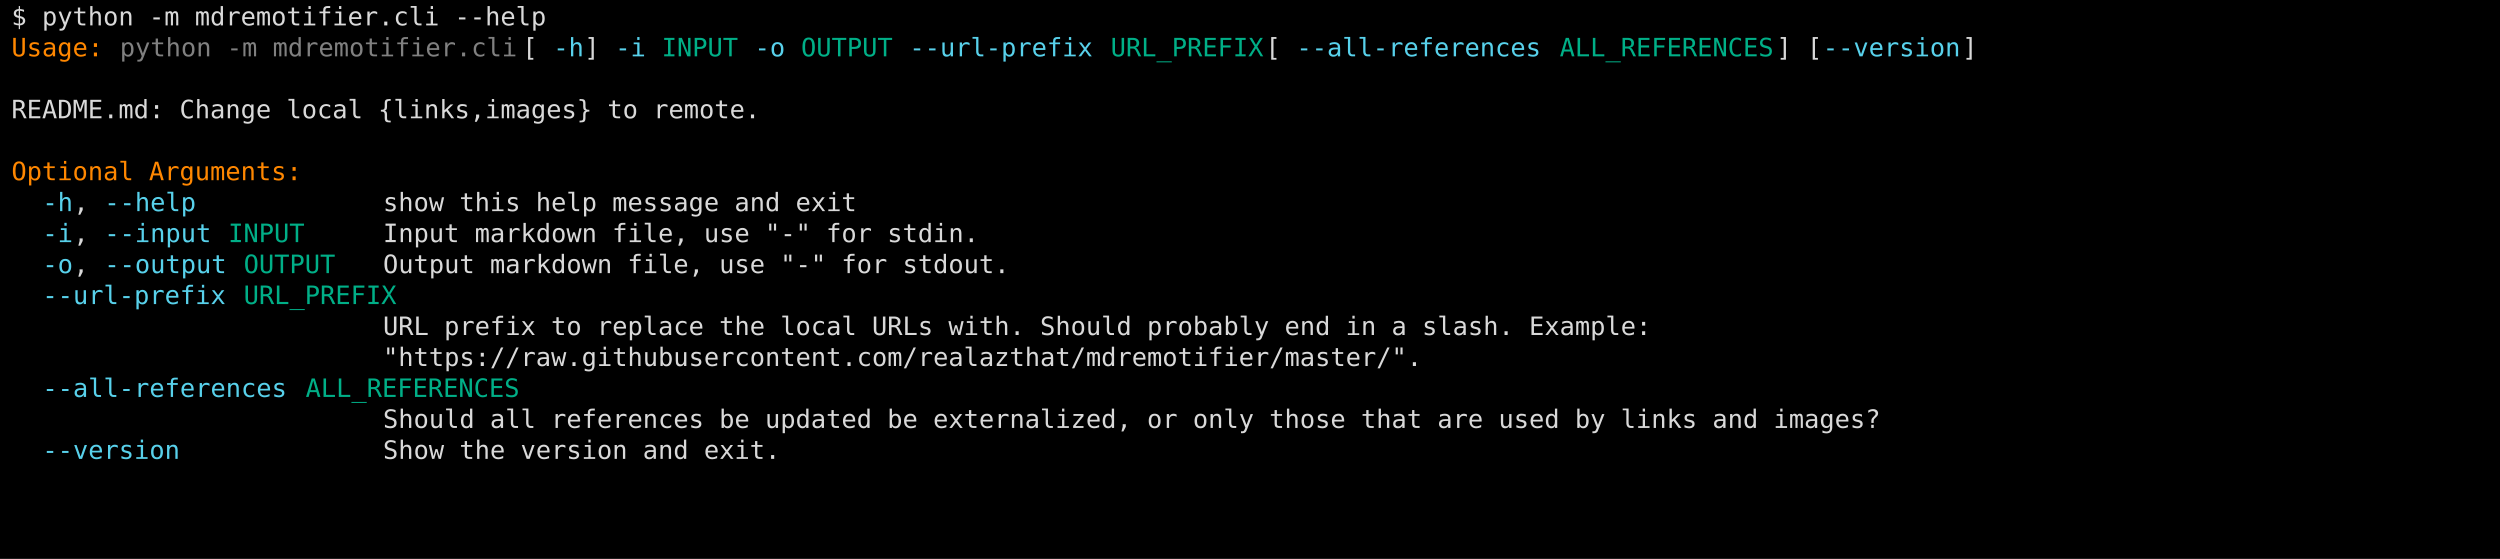
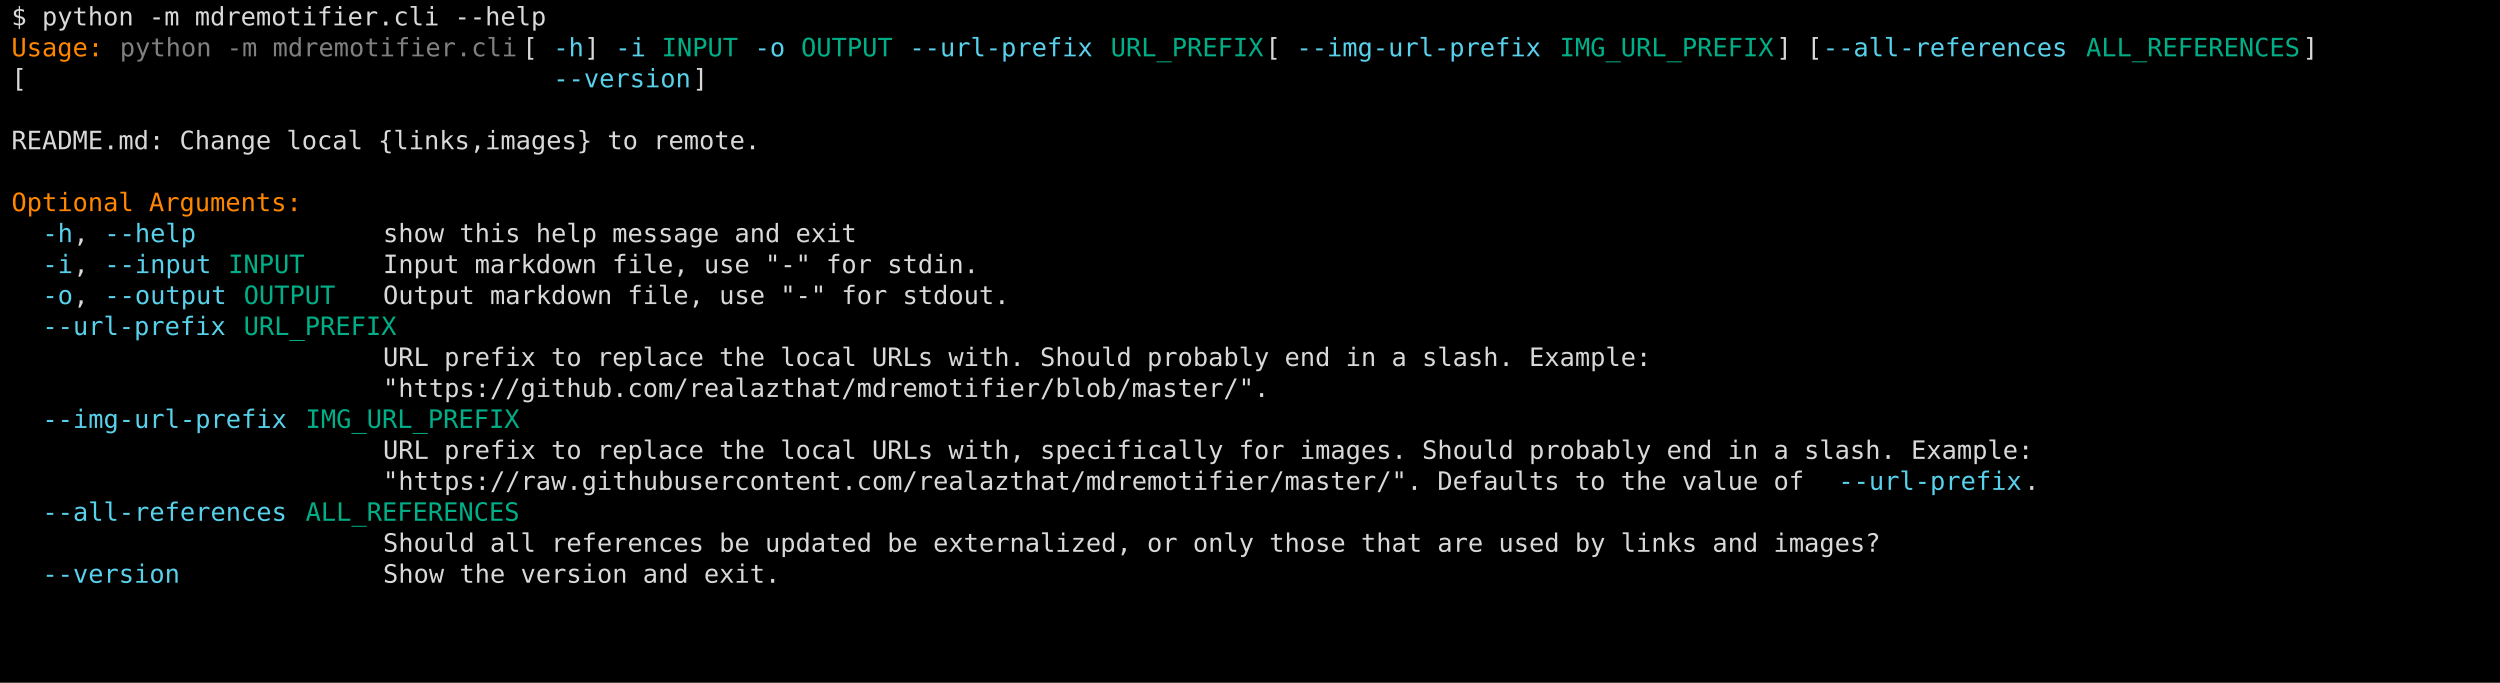
- <svg xmlns="http://www.w3.org/2000/svg" class="rich-terminal" viewBox="0 0 1970 440.4">
+ <svg xmlns="http://www.w3.org/2000/svg" class="rich-terminal" viewBox="0 0 1970 538.0">
  <rect width="100%" height="100%" fill="black" />
  <style>
@font-face {
font-family: "Fira Code";
src: local("FiraCode-Regular"),
url("https://cdnjs.cloudflare.com/ajax/libs/firacode/6.2.0/woff2/FiraCode-Regular.woff2") format("woff2"),
url("https://cdnjs.cloudflare.com/ajax/libs/firacode/6.2.0/woff/FiraCode-Regular.woff") format("woff");
font-style: normal;
font-weight: 400;
}
@font-face {
font-family: "Fira Code";
src: local("FiraCode-Bold"),
url("https://cdnjs.cloudflare.com/ajax/libs/firacode/6.2.0/woff2/FiraCode-Bold.woff2") format("woff2"),
url("https://cdnjs.cloudflare.com/ajax/libs/firacode/6.2.0/woff/FiraCode-Bold.woff") format("woff");
font-style: bold;
font-weight: 700;
}
- .terminal-4030735681-matrix {
+ .terminal-409763232-matrix {
font-family: Fira Code, monospace;
font-size: 20px;
line-height: 24.4px;
font-variant-east-asian: full-width;
}
- .terminal-4030735681-title {
+ .terminal-409763232-title {
font-size: 18px;
font-weight: bold;
font-family: arial;
}
- .terminal-4030735681-r1 { fill: #d9d9d9 }
- .terminal-4030735681-r2 { fill: #ff8700 }
- .terminal-4030735681-r3 { fill: #808080 }
- .terminal-4030735681-r4 { fill: #58d1eb }
- .terminal-4030735681-r5 { fill: #00af87 }
+ .terminal-409763232-r1 { fill: #d9d9d9 }
+ .terminal-409763232-r2 { fill: #ff8700 }
+ .terminal-409763232-r3 { fill: #808080 }
+ .terminal-409763232-r4 { fill: #58d1eb }
+ .terminal-409763232-r5 { fill: #00af87 }
</style>
  <defs>
-     <clipPath id="terminal-4030735681-clip-terminal">
-       <rect x="0" y="0" width="1951.0" height="389.4" />
+     <clipPath id="terminal-409763232-clip-terminal">
+       <rect x="0" y="0" width="1951.0" height="487.0" />
    </clipPath>
-     <clipPath id="terminal-4030735681-line-0">
+     <clipPath id="terminal-409763232-line-0">
      <rect x="0" y="1.5" width="1952" height="24.65" />
    </clipPath>
-     <clipPath id="terminal-4030735681-line-1">
+     <clipPath id="terminal-409763232-line-1">
      <rect x="0" y="25.9" width="1952" height="24.65" />
    </clipPath>
-     <clipPath id="terminal-4030735681-line-2">
+     <clipPath id="terminal-409763232-line-2">
      <rect x="0" y="50.3" width="1952" height="24.65" />
    </clipPath>
-     <clipPath id="terminal-4030735681-line-3">
+     <clipPath id="terminal-409763232-line-3">
      <rect x="0" y="74.7" width="1952" height="24.65" />
    </clipPath>
-     <clipPath id="terminal-4030735681-line-4">
+     <clipPath id="terminal-409763232-line-4">
      <rect x="0" y="99.1" width="1952" height="24.65" />
    </clipPath>
-     <clipPath id="terminal-4030735681-line-5">
+     <clipPath id="terminal-409763232-line-5">
      <rect x="0" y="123.5" width="1952" height="24.65" />
    </clipPath>
-     <clipPath id="terminal-4030735681-line-6">
+     <clipPath id="terminal-409763232-line-6">
      <rect x="0" y="147.9" width="1952" height="24.65" />
    </clipPath>
-     <clipPath id="terminal-4030735681-line-7">
+     <clipPath id="terminal-409763232-line-7">
      <rect x="0" y="172.3" width="1952" height="24.65" />
    </clipPath>
-     <clipPath id="terminal-4030735681-line-8">
+     <clipPath id="terminal-409763232-line-8">
      <rect x="0" y="196.7" width="1952" height="24.65" />
    </clipPath>
-     <clipPath id="terminal-4030735681-line-9">
+     <clipPath id="terminal-409763232-line-9">
      <rect x="0" y="221.1" width="1952" height="24.65" />
    </clipPath>
-     <clipPath id="terminal-4030735681-line-10">
+     <clipPath id="terminal-409763232-line-10">
      <rect x="0" y="245.5" width="1952" height="24.65" />
    </clipPath>
-     <clipPath id="terminal-4030735681-line-11">
+     <clipPath id="terminal-409763232-line-11">
      <rect x="0" y="269.9" width="1952" height="24.65" />
    </clipPath>
-     <clipPath id="terminal-4030735681-line-12">
+     <clipPath id="terminal-409763232-line-12">
      <rect x="0" y="294.3" width="1952" height="24.65" />
    </clipPath>
-     <clipPath id="terminal-4030735681-line-13">
+     <clipPath id="terminal-409763232-line-13">
      <rect x="0" y="318.7" width="1952" height="24.65" />
    </clipPath>
-     <clipPath id="terminal-4030735681-line-14">
+     <clipPath id="terminal-409763232-line-14">
      <rect x="0" y="343.1" width="1952" height="24.65" />
+     </clipPath>
+     <clipPath id="terminal-409763232-line-15">
+       <rect x="0" y="367.5" width="1952" height="24.65" />
+     </clipPath>
+     <clipPath id="terminal-409763232-line-16">
+       <rect x="0" y="391.9" width="1952" height="24.65" />
+     </clipPath>
+     <clipPath id="terminal-409763232-line-17">
+       <rect x="0" y="416.3" width="1952" height="24.65" />
+     </clipPath>
+     <clipPath id="terminal-409763232-line-18">
+       <rect x="0" y="440.7" width="1952" height="24.65" />
    </clipPath>
  </defs>
  <g transform="translate(9, 0)">
-     <g class="terminal-4030735681-matrix">
-       <text class="terminal-4030735681-r1" x="0" y="20" textLength="427" clip-path="url(#terminal-4030735681-line-0)">$ python -m mdremotifier.cli --help</text>
-       <text class="terminal-4030735681-r1" x="1952" y="20" textLength="12.2" clip-path="url(#terminal-4030735681-line-0)">
+     <g class="terminal-409763232-matrix">
+       <text class="terminal-409763232-r1" x="0" y="20" textLength="427" clip-path="url(#terminal-409763232-line-0)">$ python -m mdremotifier.cli --help</text>
+       <text class="terminal-409763232-r1" x="1952" y="20" textLength="12.2" clip-path="url(#terminal-409763232-line-0)">
</text>
-       <text class="terminal-4030735681-r2" x="0" y="44.4" textLength="73.2" clip-path="url(#terminal-4030735681-line-1)">Usage:</text>
-       <text class="terminal-4030735681-r3" x="85.4" y="44.4" textLength="317.2" clip-path="url(#terminal-4030735681-line-1)">python -m mdremotifier.cli</text>
-       <text class="terminal-4030735681-r1" x="402.6" y="44.4" textLength="24.4" clip-path="url(#terminal-4030735681-line-1)"> [</text>
-       <text class="terminal-4030735681-r4" x="427" y="44.4" textLength="24.4" clip-path="url(#terminal-4030735681-line-1)">-h</text>
-       <text class="terminal-4030735681-r1" x="451.4" y="44.4" textLength="24.4" clip-path="url(#terminal-4030735681-line-1)">] </text>
-       <text class="terminal-4030735681-r4" x="475.8" y="44.4" textLength="24.4" clip-path="url(#terminal-4030735681-line-1)">-i</text>
-       <text class="terminal-4030735681-r5" x="512.4" y="44.4" textLength="61" clip-path="url(#terminal-4030735681-line-1)">INPUT</text>
-       <text class="terminal-4030735681-r4" x="585.6" y="44.4" textLength="24.4" clip-path="url(#terminal-4030735681-line-1)">-o</text>
-       <text class="terminal-4030735681-r5" x="622.2" y="44.4" textLength="73.2" clip-path="url(#terminal-4030735681-line-1)">OUTPUT</text>
-       <text class="terminal-4030735681-r4" x="707.6" y="44.4" textLength="146.4" clip-path="url(#terminal-4030735681-line-1)">--url-prefix</text>
-       <text class="terminal-4030735681-r5" x="866.2" y="44.4" textLength="122" clip-path="url(#terminal-4030735681-line-1)">URL_PREFIX</text>
-       <text class="terminal-4030735681-r1" x="988.2" y="44.4" textLength="24.4" clip-path="url(#terminal-4030735681-line-1)"> [</text>
-       <text class="terminal-4030735681-r4" x="1012.6" y="44.4" textLength="195.2" clip-path="url(#terminal-4030735681-line-1)">--all-references</text>
-       <text class="terminal-4030735681-r5" x="1220" y="44.4" textLength="170.8" clip-path="url(#terminal-4030735681-line-1)">ALL_REFERENCES</text>
-       <text class="terminal-4030735681-r1" x="1390.8" y="44.4" textLength="36.6" clip-path="url(#terminal-4030735681-line-1)">] [</text>
-       <text class="terminal-4030735681-r4" x="1427.4" y="44.4" textLength="109.8" clip-path="url(#terminal-4030735681-line-1)">--version</text>
-       <text class="terminal-4030735681-r1" x="1537.2" y="44.4" textLength="12.2" clip-path="url(#terminal-4030735681-line-1)">]</text>
-       <text class="terminal-4030735681-r1" x="1952" y="44.4" textLength="12.2" clip-path="url(#terminal-4030735681-line-1)">
+       <text class="terminal-409763232-r2" x="0" y="44.4" textLength="73.2" clip-path="url(#terminal-409763232-line-1)">Usage:</text>
+       <text class="terminal-409763232-r3" x="85.4" y="44.4" textLength="317.2" clip-path="url(#terminal-409763232-line-1)">python -m mdremotifier.cli</text>
+       <text class="terminal-409763232-r1" x="402.6" y="44.4" textLength="24.4" clip-path="url(#terminal-409763232-line-1)"> [</text>
+       <text class="terminal-409763232-r4" x="427" y="44.4" textLength="24.4" clip-path="url(#terminal-409763232-line-1)">-h</text>
+       <text class="terminal-409763232-r1" x="451.4" y="44.4" textLength="24.4" clip-path="url(#terminal-409763232-line-1)">] </text>
+       <text class="terminal-409763232-r4" x="475.8" y="44.4" textLength="24.4" clip-path="url(#terminal-409763232-line-1)">-i</text>
+       <text class="terminal-409763232-r5" x="512.4" y="44.4" textLength="61" clip-path="url(#terminal-409763232-line-1)">INPUT</text>
+       <text class="terminal-409763232-r4" x="585.6" y="44.4" textLength="24.4" clip-path="url(#terminal-409763232-line-1)">-o</text>
+       <text class="terminal-409763232-r5" x="622.2" y="44.4" textLength="73.2" clip-path="url(#terminal-409763232-line-1)">OUTPUT</text>
+       <text class="terminal-409763232-r4" x="707.6" y="44.4" textLength="146.4" clip-path="url(#terminal-409763232-line-1)">--url-prefix</text>
+       <text class="terminal-409763232-r5" x="866.2" y="44.4" textLength="122" clip-path="url(#terminal-409763232-line-1)">URL_PREFIX</text>
+       <text class="terminal-409763232-r1" x="988.2" y="44.4" textLength="24.4" clip-path="url(#terminal-409763232-line-1)"> [</text>
+       <text class="terminal-409763232-r4" x="1012.6" y="44.4" textLength="195.2" clip-path="url(#terminal-409763232-line-1)">--img-url-prefix</text>
+       <text class="terminal-409763232-r5" x="1220" y="44.4" textLength="170.8" clip-path="url(#terminal-409763232-line-1)">IMG_URL_PREFIX</text>
+       <text class="terminal-409763232-r1" x="1390.8" y="44.4" textLength="36.6" clip-path="url(#terminal-409763232-line-1)">] [</text>
+       <text class="terminal-409763232-r4" x="1427.4" y="44.4" textLength="195.2" clip-path="url(#terminal-409763232-line-1)">--all-references</text>
+       <text class="terminal-409763232-r5" x="1634.8" y="44.4" textLength="170.8" clip-path="url(#terminal-409763232-line-1)">ALL_REFERENCES</text>
+       <text class="terminal-409763232-r1" x="1805.6" y="44.4" textLength="12.2" clip-path="url(#terminal-409763232-line-1)">]</text>
+       <text class="terminal-409763232-r1" x="1952" y="44.4" textLength="12.2" clip-path="url(#terminal-409763232-line-1)">
</text>
-       <text class="terminal-4030735681-r1" x="1952" y="68.8" textLength="12.2" clip-path="url(#terminal-4030735681-line-2)">
+       <text class="terminal-409763232-r1" x="0" y="68.8" textLength="427" clip-path="url(#terminal-409763232-line-2)">                                  [</text>
+       <text class="terminal-409763232-r4" x="427" y="68.8" textLength="109.8" clip-path="url(#terminal-409763232-line-2)">--version</text>
+       <text class="terminal-409763232-r1" x="536.8" y="68.8" textLength="12.2" clip-path="url(#terminal-409763232-line-2)">]</text>
+       <text class="terminal-409763232-r1" x="1952" y="68.8" textLength="12.2" clip-path="url(#terminal-409763232-line-2)">
</text>
-       <text class="terminal-4030735681-r1" x="0" y="93.2" textLength="597.8" clip-path="url(#terminal-4030735681-line-3)">README.md: Change local {links,images} to remote.</text>
-       <text class="terminal-4030735681-r1" x="1952" y="93.2" textLength="12.2" clip-path="url(#terminal-4030735681-line-3)">
+       <text class="terminal-409763232-r1" x="1952" y="93.2" textLength="12.2" clip-path="url(#terminal-409763232-line-3)">
</text>
-       <text class="terminal-4030735681-r1" x="1952" y="117.6" textLength="12.2" clip-path="url(#terminal-4030735681-line-4)">
+       <text class="terminal-409763232-r1" x="0" y="117.6" textLength="597.8" clip-path="url(#terminal-409763232-line-4)">README.md: Change local {links,images} to remote.</text>
+       <text class="terminal-409763232-r1" x="1952" y="117.6" textLength="12.2" clip-path="url(#terminal-409763232-line-4)">
</text>
-       <text class="terminal-4030735681-r2" x="0" y="142" textLength="231.8" clip-path="url(#terminal-4030735681-line-5)">Optional Arguments:</text>
-       <text class="terminal-4030735681-r1" x="1952" y="142" textLength="12.2" clip-path="url(#terminal-4030735681-line-5)">
+       <text class="terminal-409763232-r1" x="1952" y="142" textLength="12.2" clip-path="url(#terminal-409763232-line-5)">
</text>
-       <text class="terminal-4030735681-r4" x="24.4" y="166.4" textLength="24.4" clip-path="url(#terminal-4030735681-line-6)">-h</text>
-       <text class="terminal-4030735681-r1" x="48.8" y="166.4" textLength="24.4" clip-path="url(#terminal-4030735681-line-6)">, </text>
-       <text class="terminal-4030735681-r4" x="73.2" y="166.4" textLength="73.2" clip-path="url(#terminal-4030735681-line-6)">--help</text>
-       <text class="terminal-4030735681-r1" x="292.8" y="166.4" textLength="378.2" clip-path="url(#terminal-4030735681-line-6)">show this help message and exit</text>
-       <text class="terminal-4030735681-r1" x="1952" y="166.4" textLength="12.2" clip-path="url(#terminal-4030735681-line-6)">
+       <text class="terminal-409763232-r2" x="0" y="166.4" textLength="231.8" clip-path="url(#terminal-409763232-line-6)">Optional Arguments:</text>
+       <text class="terminal-409763232-r1" x="1952" y="166.4" textLength="12.2" clip-path="url(#terminal-409763232-line-6)">
</text>
-       <text class="terminal-4030735681-r4" x="24.4" y="190.8" textLength="24.4" clip-path="url(#terminal-4030735681-line-7)">-i</text>
-       <text class="terminal-4030735681-r1" x="48.8" y="190.8" textLength="24.4" clip-path="url(#terminal-4030735681-line-7)">, </text>
-       <text class="terminal-4030735681-r4" x="73.2" y="190.8" textLength="85.4" clip-path="url(#terminal-4030735681-line-7)">--input</text>
-       <text class="terminal-4030735681-r5" x="170.8" y="190.8" textLength="61" clip-path="url(#terminal-4030735681-line-7)">INPUT</text>
-       <text class="terminal-4030735681-r1" x="292.8" y="190.8" textLength="475.8" clip-path="url(#terminal-4030735681-line-7)">Input markdown file, use "-" for stdin.</text>
-       <text class="terminal-4030735681-r1" x="1952" y="190.8" textLength="12.2" clip-path="url(#terminal-4030735681-line-7)">
+       <text class="terminal-409763232-r4" x="24.4" y="190.8" textLength="24.4" clip-path="url(#terminal-409763232-line-7)">-h</text>
+       <text class="terminal-409763232-r1" x="48.8" y="190.8" textLength="24.4" clip-path="url(#terminal-409763232-line-7)">, </text>
+       <text class="terminal-409763232-r4" x="73.2" y="190.8" textLength="73.2" clip-path="url(#terminal-409763232-line-7)">--help</text>
+       <text class="terminal-409763232-r1" x="292.8" y="190.8" textLength="378.2" clip-path="url(#terminal-409763232-line-7)">show this help message and exit</text>
+       <text class="terminal-409763232-r1" x="1952" y="190.8" textLength="12.2" clip-path="url(#terminal-409763232-line-7)">
</text>
-       <text class="terminal-4030735681-r4" x="24.4" y="215.2" textLength="24.4" clip-path="url(#terminal-4030735681-line-8)">-o</text>
-       <text class="terminal-4030735681-r1" x="48.8" y="215.2" textLength="24.4" clip-path="url(#terminal-4030735681-line-8)">, </text>
-       <text class="terminal-4030735681-r4" x="73.2" y="215.2" textLength="97.6" clip-path="url(#terminal-4030735681-line-8)">--output</text>
-       <text class="terminal-4030735681-r5" x="183" y="215.2" textLength="73.2" clip-path="url(#terminal-4030735681-line-8)">OUTPUT</text>
-       <text class="terminal-4030735681-r1" x="292.8" y="215.2" textLength="500.2" clip-path="url(#terminal-4030735681-line-8)">Output markdown file, use "-" for stdout.</text>
-       <text class="terminal-4030735681-r1" x="1952" y="215.2" textLength="12.2" clip-path="url(#terminal-4030735681-line-8)">
+       <text class="terminal-409763232-r4" x="24.4" y="215.2" textLength="24.4" clip-path="url(#terminal-409763232-line-8)">-i</text>
+       <text class="terminal-409763232-r1" x="48.8" y="215.2" textLength="24.4" clip-path="url(#terminal-409763232-line-8)">, </text>
+       <text class="terminal-409763232-r4" x="73.2" y="215.2" textLength="85.4" clip-path="url(#terminal-409763232-line-8)">--input</text>
+       <text class="terminal-409763232-r5" x="170.8" y="215.2" textLength="61" clip-path="url(#terminal-409763232-line-8)">INPUT</text>
+       <text class="terminal-409763232-r1" x="292.8" y="215.2" textLength="475.8" clip-path="url(#terminal-409763232-line-8)">Input markdown file, use "-" for stdin.</text>
+       <text class="terminal-409763232-r1" x="1952" y="215.2" textLength="12.2" clip-path="url(#terminal-409763232-line-8)">
</text>
-       <text class="terminal-4030735681-r4" x="24.4" y="239.6" textLength="146.4" clip-path="url(#terminal-4030735681-line-9)">--url-prefix</text>
-       <text class="terminal-4030735681-r5" x="183" y="239.6" textLength="122" clip-path="url(#terminal-4030735681-line-9)">URL_PREFIX</text>
-       <text class="terminal-4030735681-r1" x="1952" y="239.6" textLength="12.2" clip-path="url(#terminal-4030735681-line-9)">
+       <text class="terminal-409763232-r4" x="24.4" y="239.6" textLength="24.4" clip-path="url(#terminal-409763232-line-9)">-o</text>
+       <text class="terminal-409763232-r1" x="48.8" y="239.6" textLength="24.4" clip-path="url(#terminal-409763232-line-9)">, </text>
+       <text class="terminal-409763232-r4" x="73.2" y="239.6" textLength="97.6" clip-path="url(#terminal-409763232-line-9)">--output</text>
+       <text class="terminal-409763232-r5" x="183" y="239.6" textLength="73.2" clip-path="url(#terminal-409763232-line-9)">OUTPUT</text>
+       <text class="terminal-409763232-r1" x="292.8" y="239.6" textLength="500.2" clip-path="url(#terminal-409763232-line-9)">Output markdown file, use "-" for stdout.</text>
+       <text class="terminal-409763232-r1" x="1952" y="239.6" textLength="12.2" clip-path="url(#terminal-409763232-line-9)">
</text>
-       <text class="terminal-4030735681-r1" x="292.8" y="264" textLength="1012.6" clip-path="url(#terminal-4030735681-line-10)">URL prefix to replace the local URLs with. Should probably end in a slash. Example:</text>
-       <text class="terminal-4030735681-r1" x="1952" y="264" textLength="12.2" clip-path="url(#terminal-4030735681-line-10)">
+       <text class="terminal-409763232-r4" x="24.4" y="264" textLength="146.4" clip-path="url(#terminal-409763232-line-10)">--url-prefix</text>
+       <text class="terminal-409763232-r5" x="183" y="264" textLength="122" clip-path="url(#terminal-409763232-line-10)">URL_PREFIX</text>
+       <text class="terminal-409763232-r1" x="1952" y="264" textLength="12.2" clip-path="url(#terminal-409763232-line-10)">
</text>
-       <text class="terminal-4030735681-r1" x="292.8" y="288.4" textLength="829.6" clip-path="url(#terminal-4030735681-line-11)">"https://raw.githubusercontent.com/realazthat/mdremotifier/master/".</text>
-       <text class="terminal-4030735681-r1" x="1952" y="288.4" textLength="12.2" clip-path="url(#terminal-4030735681-line-11)">
+       <text class="terminal-409763232-r1" x="292.8" y="288.4" textLength="1012.6" clip-path="url(#terminal-409763232-line-11)">URL prefix to replace the local URLs with. Should probably end in a slash. Example:</text>
+       <text class="terminal-409763232-r1" x="1952" y="288.4" textLength="12.2" clip-path="url(#terminal-409763232-line-11)">
</text>
-       <text class="terminal-4030735681-r4" x="24.4" y="312.8" textLength="195.2" clip-path="url(#terminal-4030735681-line-12)">--all-references</text>
-       <text class="terminal-4030735681-r5" x="231.8" y="312.8" textLength="170.8" clip-path="url(#terminal-4030735681-line-12)">ALL_REFERENCES</text>
-       <text class="terminal-4030735681-r1" x="1952" y="312.8" textLength="12.2" clip-path="url(#terminal-4030735681-line-12)">
+       <text class="terminal-409763232-r1" x="292.8" y="312.8" textLength="707.6" clip-path="url(#terminal-409763232-line-12)">"https://github.com/realazthat/mdremotifier/blob/master/".</text>
+       <text class="terminal-409763232-r1" x="1952" y="312.8" textLength="12.2" clip-path="url(#terminal-409763232-line-12)">
</text>
-       <text class="terminal-4030735681-r1" x="292.8" y="337.2" textLength="1195.6" clip-path="url(#terminal-4030735681-line-13)">Should all references be updated be externalized, or only those that are used by links and images?</text>
-       <text class="terminal-4030735681-r1" x="1952" y="337.2" textLength="12.2" clip-path="url(#terminal-4030735681-line-13)">
+       <text class="terminal-409763232-r4" x="24.4" y="337.2" textLength="195.2" clip-path="url(#terminal-409763232-line-13)">--img-url-prefix</text>
+       <text class="terminal-409763232-r5" x="231.8" y="337.2" textLength="170.8" clip-path="url(#terminal-409763232-line-13)">IMG_URL_PREFIX</text>
+       <text class="terminal-409763232-r1" x="1952" y="337.2" textLength="12.2" clip-path="url(#terminal-409763232-line-13)">
</text>
-       <text class="terminal-4030735681-r4" x="24.4" y="361.6" textLength="109.8" clip-path="url(#terminal-4030735681-line-14)">--version</text>
-       <text class="terminal-4030735681-r1" x="292.8" y="361.6" textLength="317.2" clip-path="url(#terminal-4030735681-line-14)">Show the version and exit.</text>
-       <text class="terminal-4030735681-r1" x="1952" y="361.6" textLength="12.2" clip-path="url(#terminal-4030735681-line-14)">
+       <text class="terminal-409763232-r1" x="292.8" y="361.6" textLength="1317.6" clip-path="url(#terminal-409763232-line-14)">URL prefix to replace the local URLs with, specifically for images. Should probably end in a slash. Example:</text>
+       <text class="terminal-409763232-r1" x="1952" y="361.6" textLength="12.2" clip-path="url(#terminal-409763232-line-14)">
</text>
-       <text class="terminal-4030735681-r1" x="1952" y="386" textLength="12.2" clip-path="url(#terminal-4030735681-line-15)">
+       <text class="terminal-409763232-r1" x="292.8" y="386" textLength="1146.8" clip-path="url(#terminal-409763232-line-15)">"https://raw.githubusercontent.com/realazthat/mdremotifier/master/". Defaults to the value of </text>
+       <text class="terminal-409763232-r4" x="1439.6" y="386" textLength="146.4" clip-path="url(#terminal-409763232-line-15)">--url-prefix</text>
+       <text class="terminal-409763232-r1" x="1586" y="386" textLength="12.2" clip-path="url(#terminal-409763232-line-15)">.</text>
+       <text class="terminal-409763232-r1" x="1952" y="386" textLength="12.2" clip-path="url(#terminal-409763232-line-15)">
+ </text>
+       <text class="terminal-409763232-r4" x="24.4" y="410.4" textLength="195.2" clip-path="url(#terminal-409763232-line-16)">--all-references</text>
+       <text class="terminal-409763232-r5" x="231.8" y="410.4" textLength="170.8" clip-path="url(#terminal-409763232-line-16)">ALL_REFERENCES</text>
+       <text class="terminal-409763232-r1" x="1952" y="410.4" textLength="12.2" clip-path="url(#terminal-409763232-line-16)">
+ </text>
+       <text class="terminal-409763232-r1" x="292.8" y="434.8" textLength="1195.6" clip-path="url(#terminal-409763232-line-17)">Should all references be updated be externalized, or only those that are used by links and images?</text>
+       <text class="terminal-409763232-r1" x="1952" y="434.8" textLength="12.2" clip-path="url(#terminal-409763232-line-17)">
+ </text>
+       <text class="terminal-409763232-r4" x="24.4" y="459.2" textLength="109.8" clip-path="url(#terminal-409763232-line-18)">--version</text>
+       <text class="terminal-409763232-r1" x="292.8" y="459.2" textLength="317.2" clip-path="url(#terminal-409763232-line-18)">Show the version and exit.</text>
+       <text class="terminal-409763232-r1" x="1952" y="459.2" textLength="12.2" clip-path="url(#terminal-409763232-line-18)">
+ </text>
+       <text class="terminal-409763232-r1" x="1952" y="483.6" textLength="12.2" clip-path="url(#terminal-409763232-line-19)">
</text>
    </g>
  </g>
</svg>
